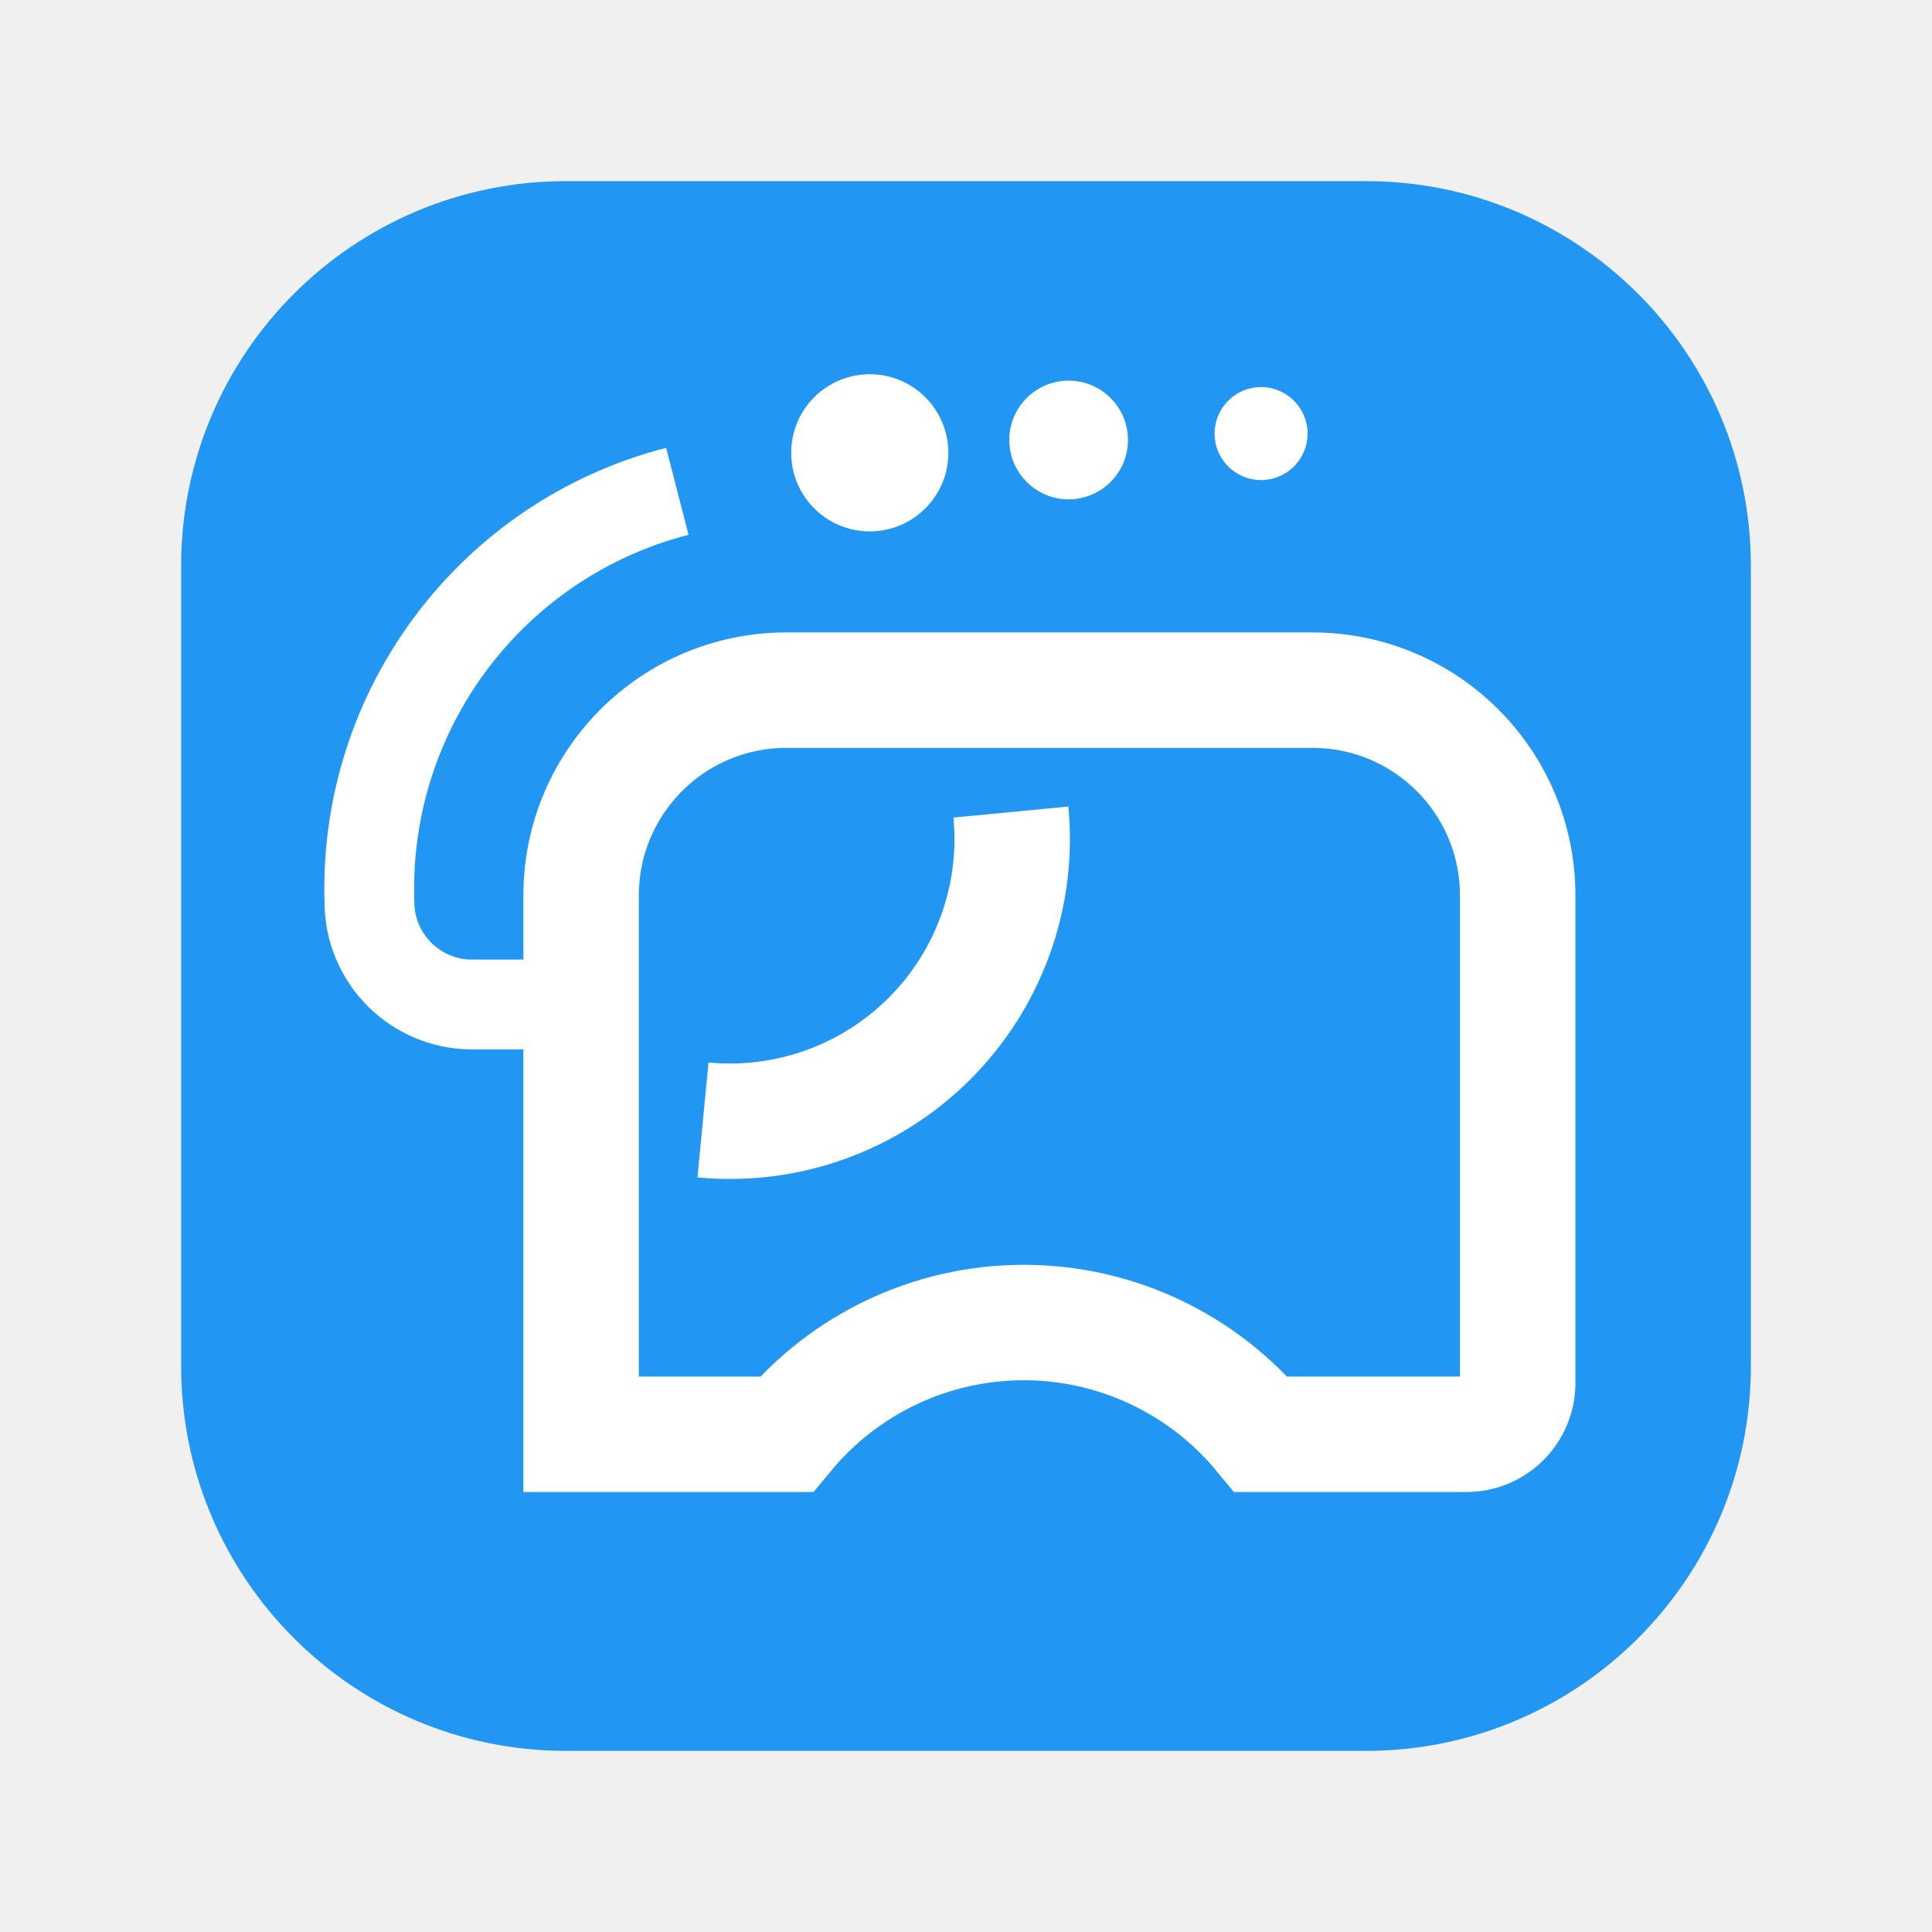
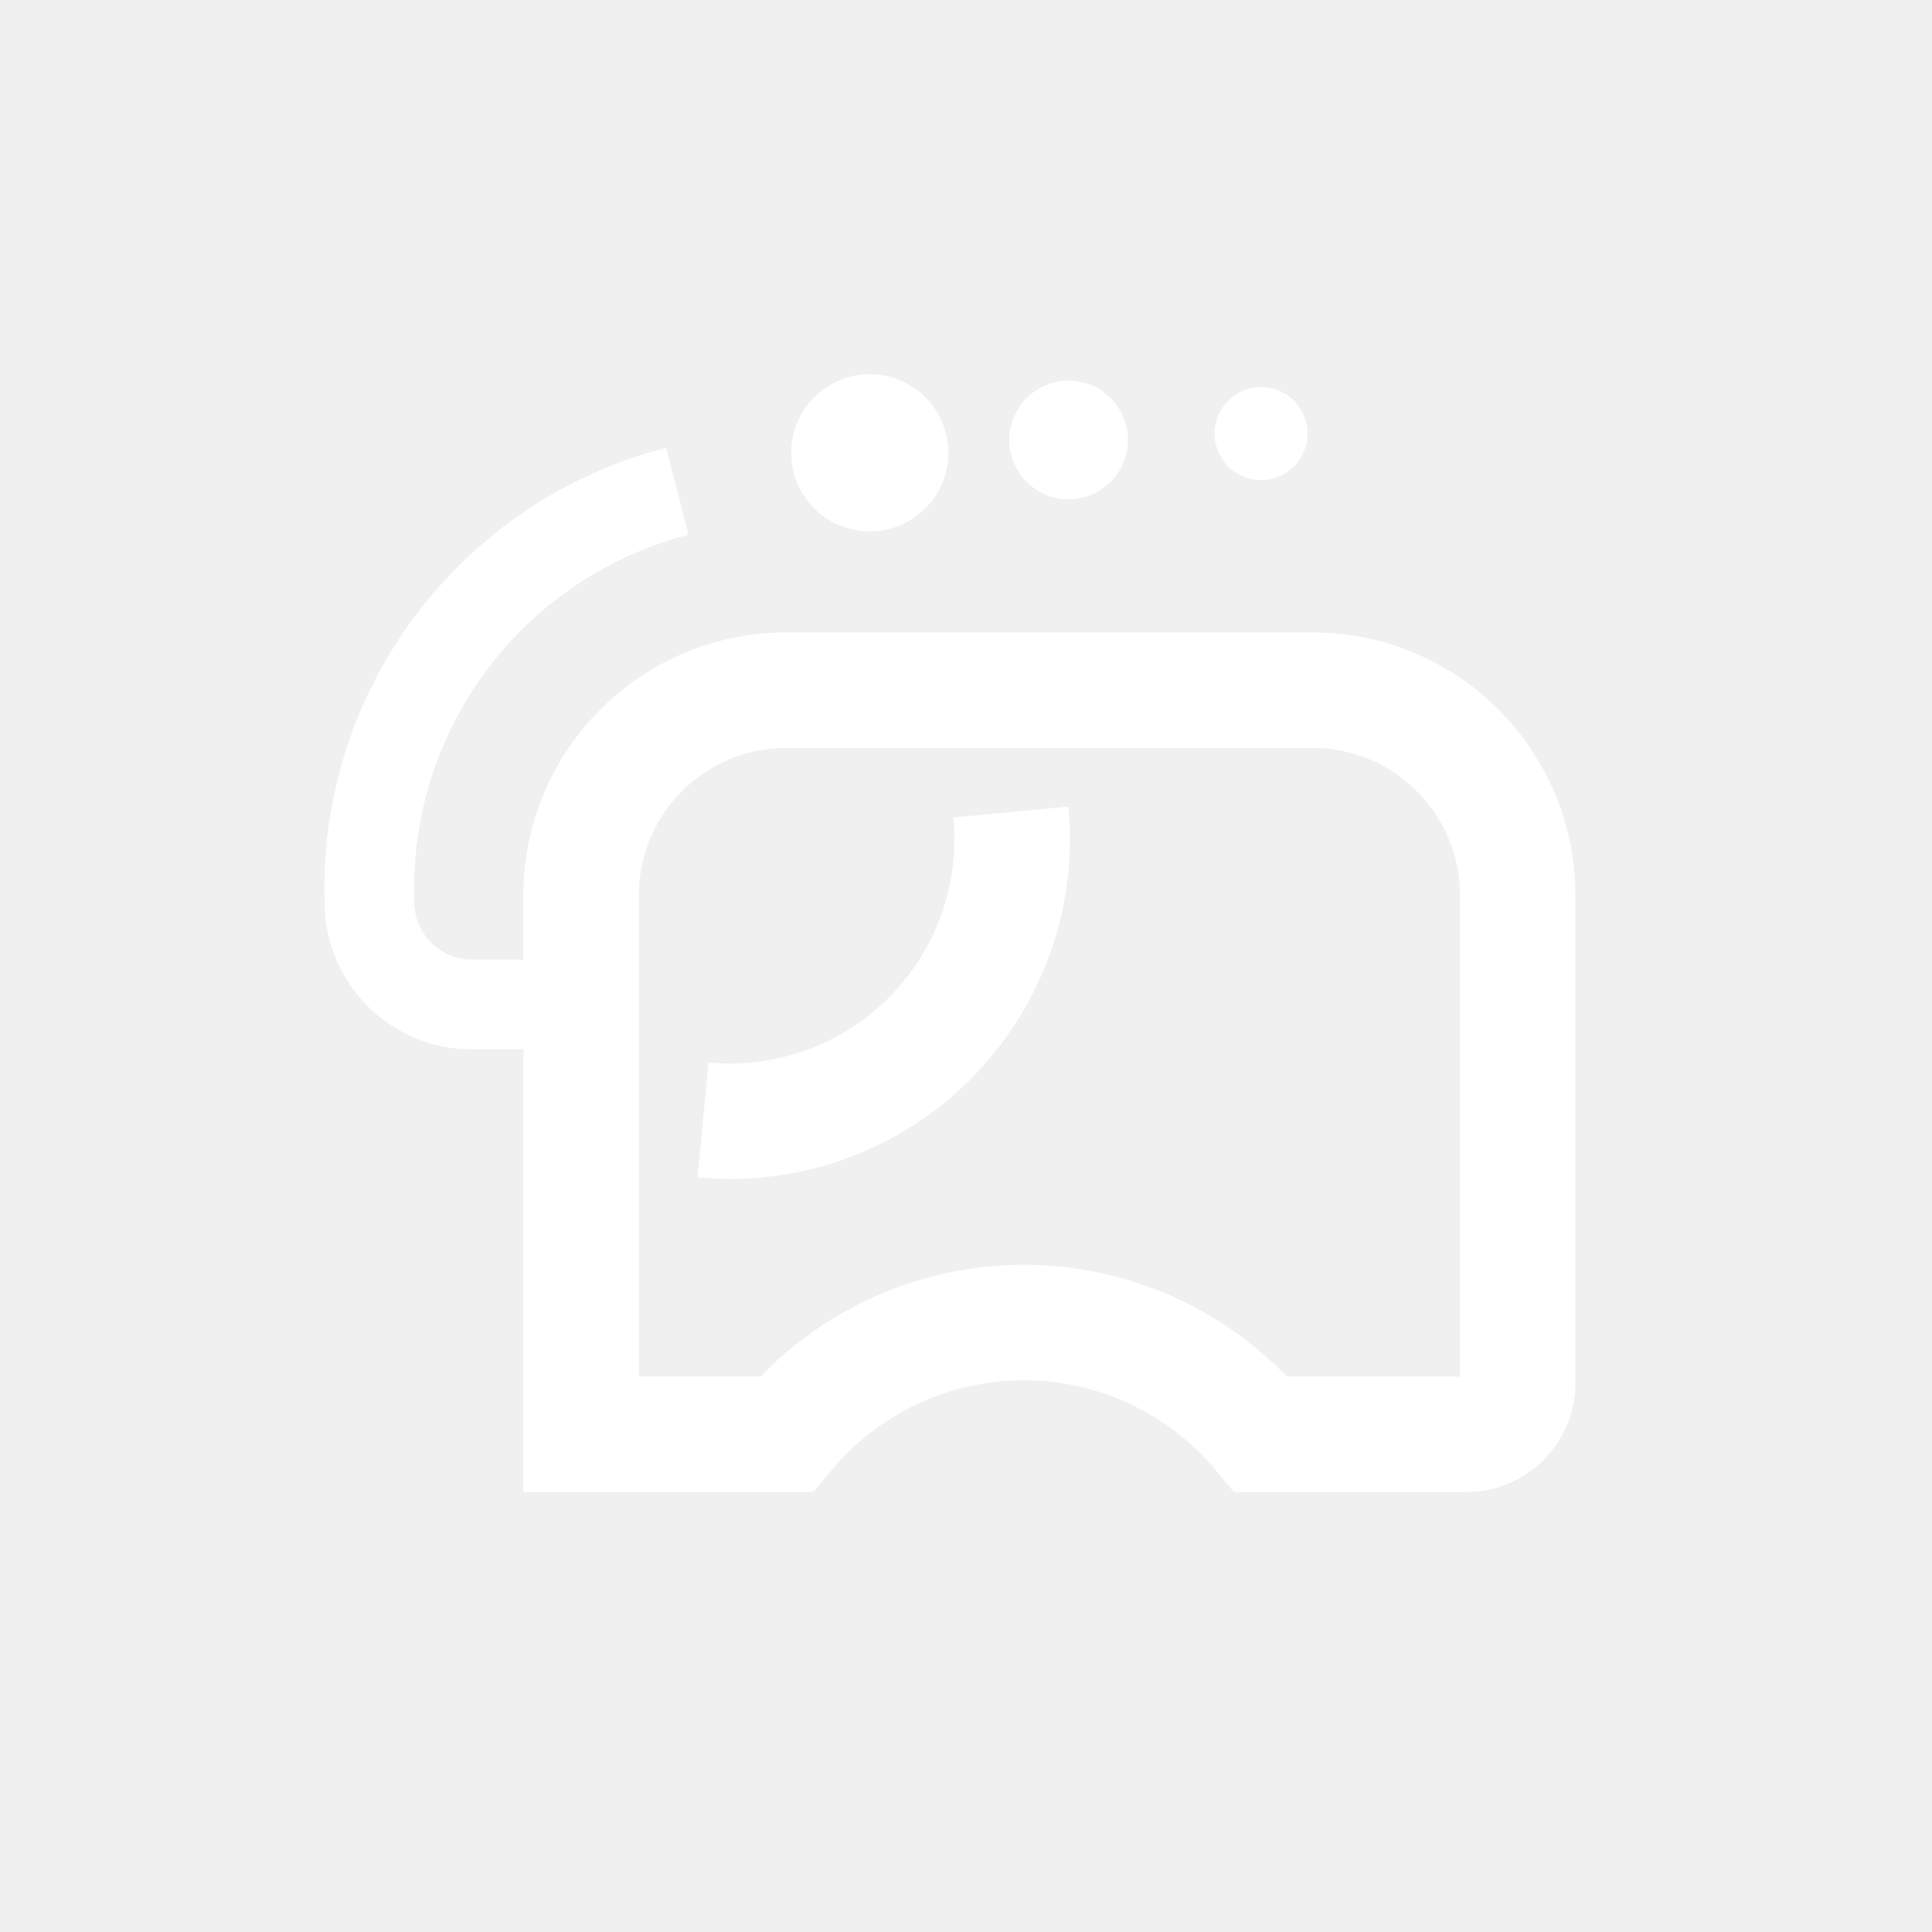
<svg xmlns="http://www.w3.org/2000/svg" width="512" height="512" viewBox="0 0 512 512">
  <defs>
    <g id="elephant" stroke="#FFFFFF">
      <path d="           M 364 170           a 64 64 0 0 1 64 64           l 0 152           a 16 16 0 0 1 -16 16           l -64 0           a 96 96 0 0 0 -148 0           l -64 0           l 0 -168           a 64 64 0 0 1 64 -64           Z            M 270 208           a 88 88 0 0 1 -96 96         " stroke-width="36" fill="none" />
      <path d="           M 134 268           l -32 0           a 32 32 0 0 1 -32 -32           a 128 128 0 0 1 96 -128         " stroke-width="28" fill="none" />
      <circle cx="226" cy="96" r="24" fill="#FFFFFF" />
      <circle cx="288" cy="92" r="18" fill="#FFFFFF" />
      <circle cx="348" cy="90" r="14" fill="#FFFFFF" />
    </g>
  </defs>
-   <rect x="48" y="48" width="416" height="416" rx="102" ry="102" fill="#2196F3" />
  <use href="#elephant" fill="#FFFFFF" transform="translate(256, 256) scale(0.85) translate(-256, -256)" />
</svg>
